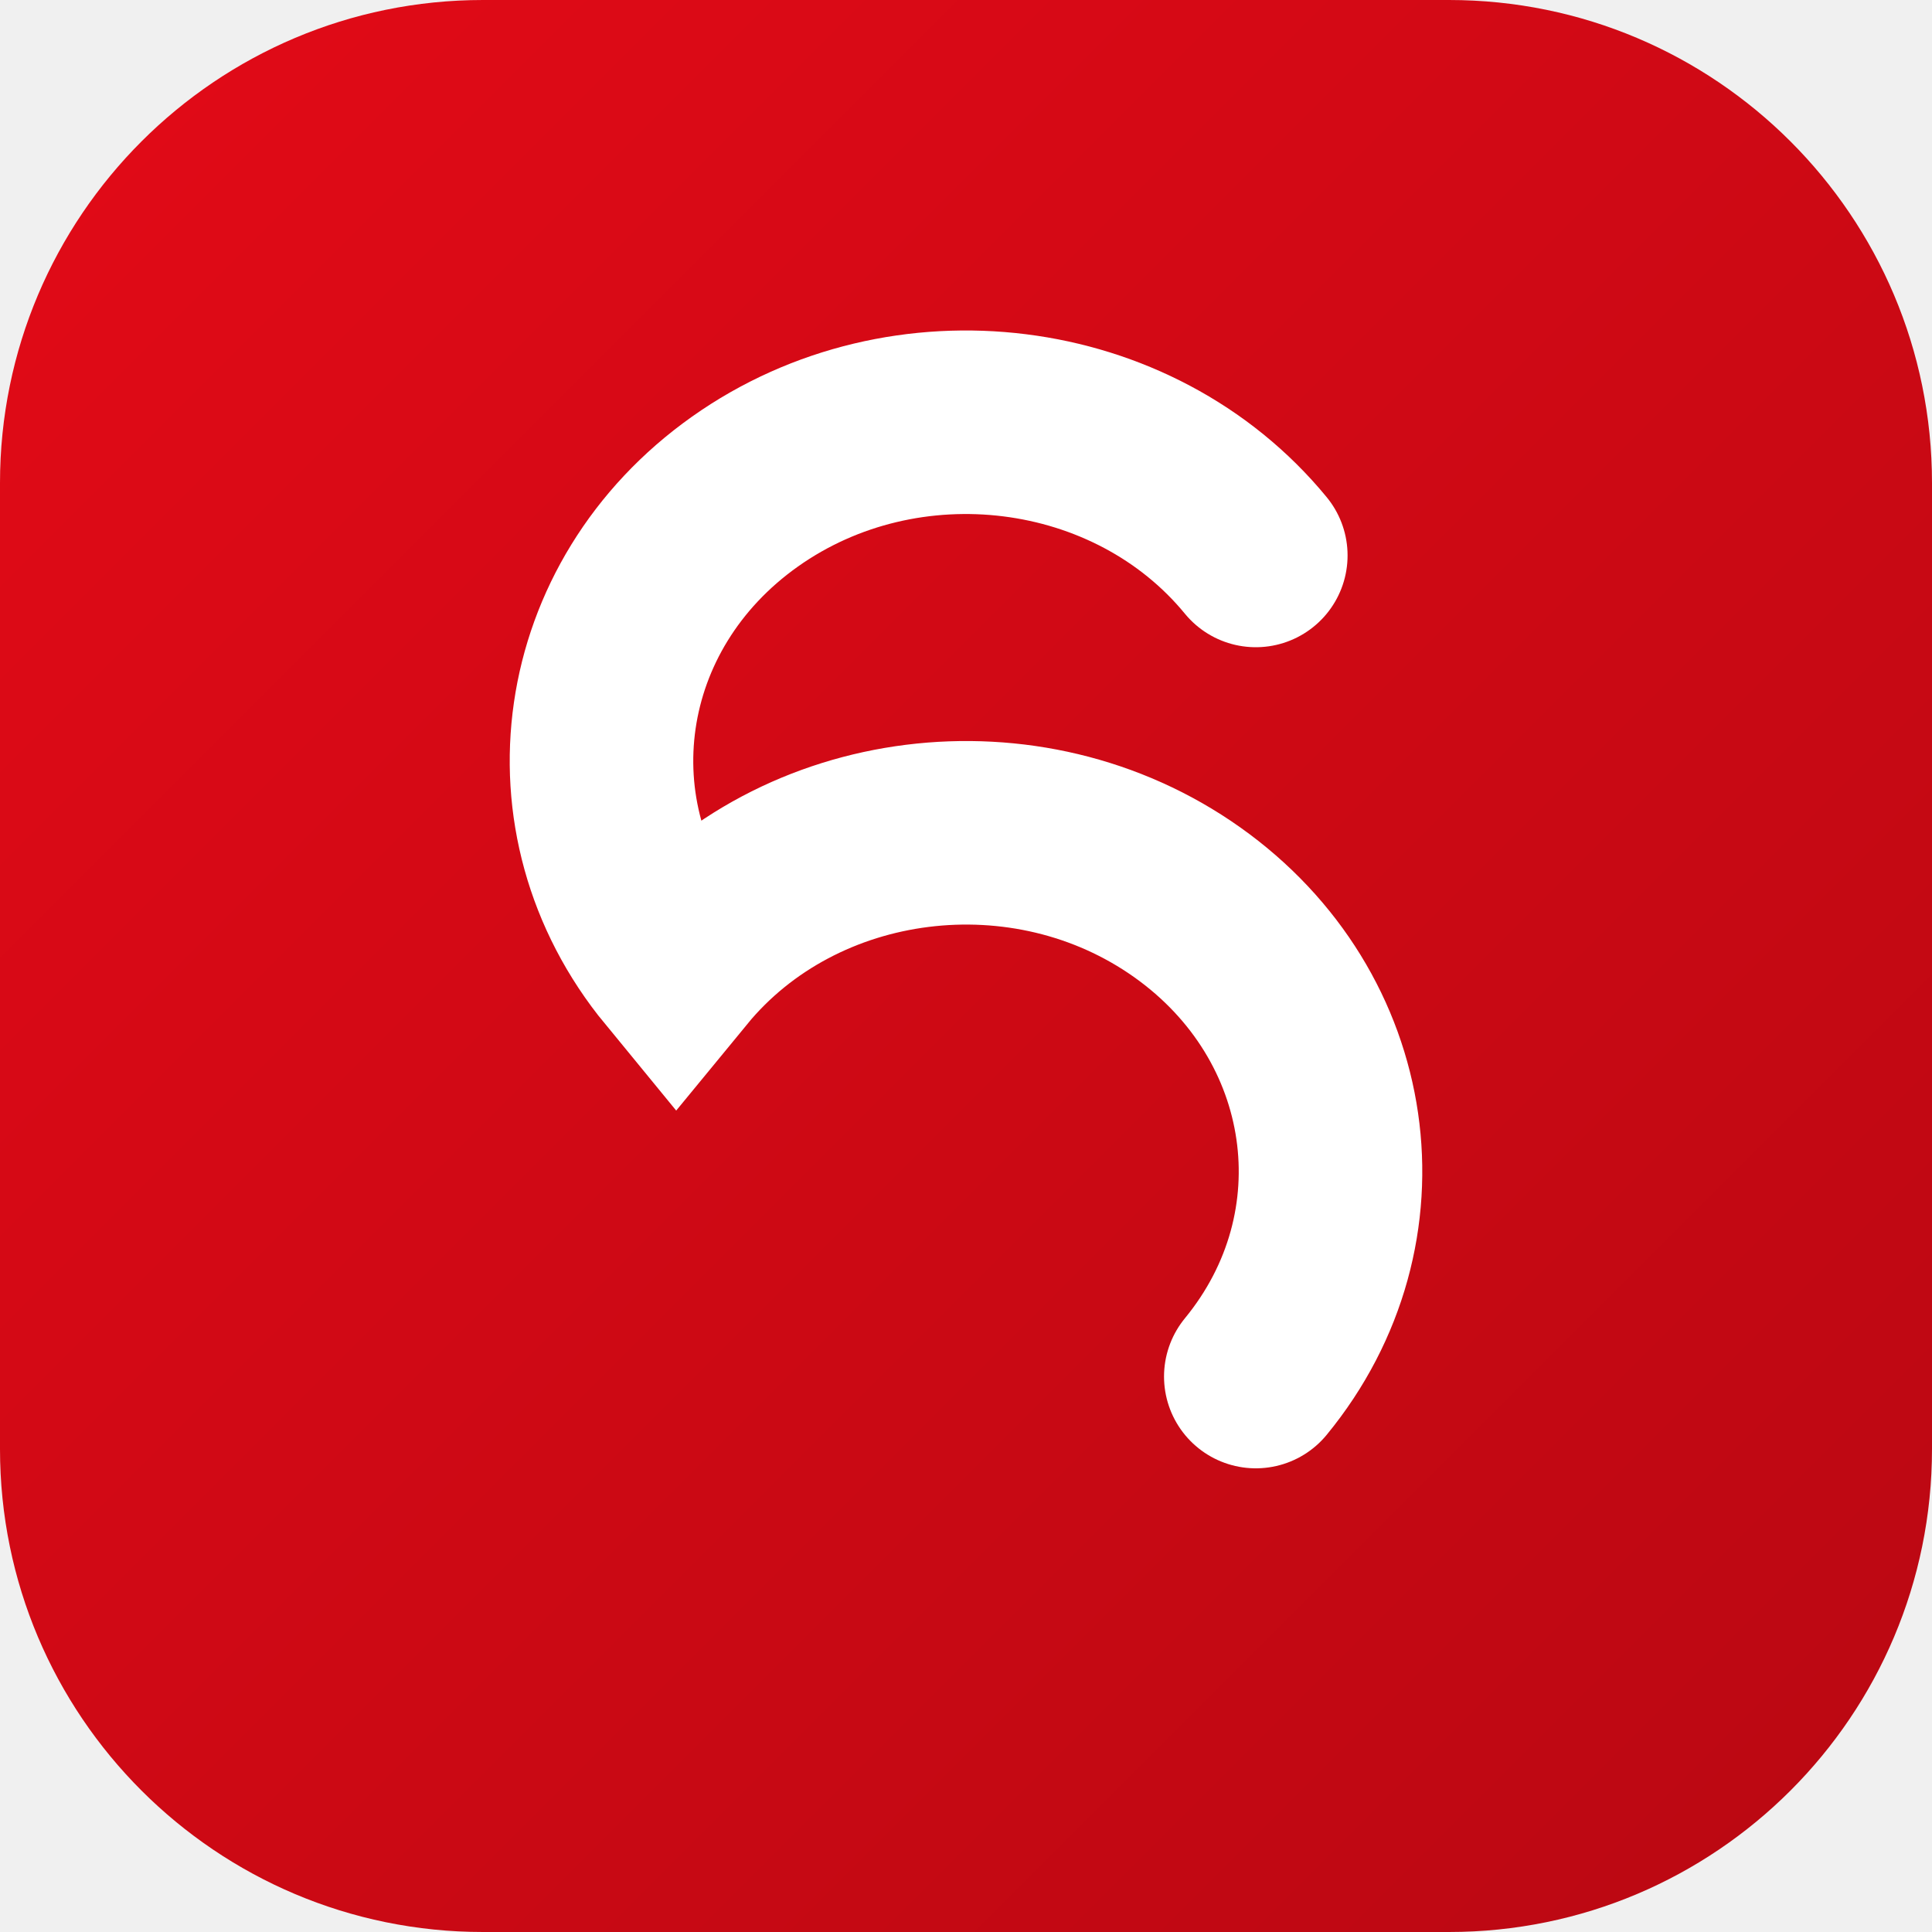
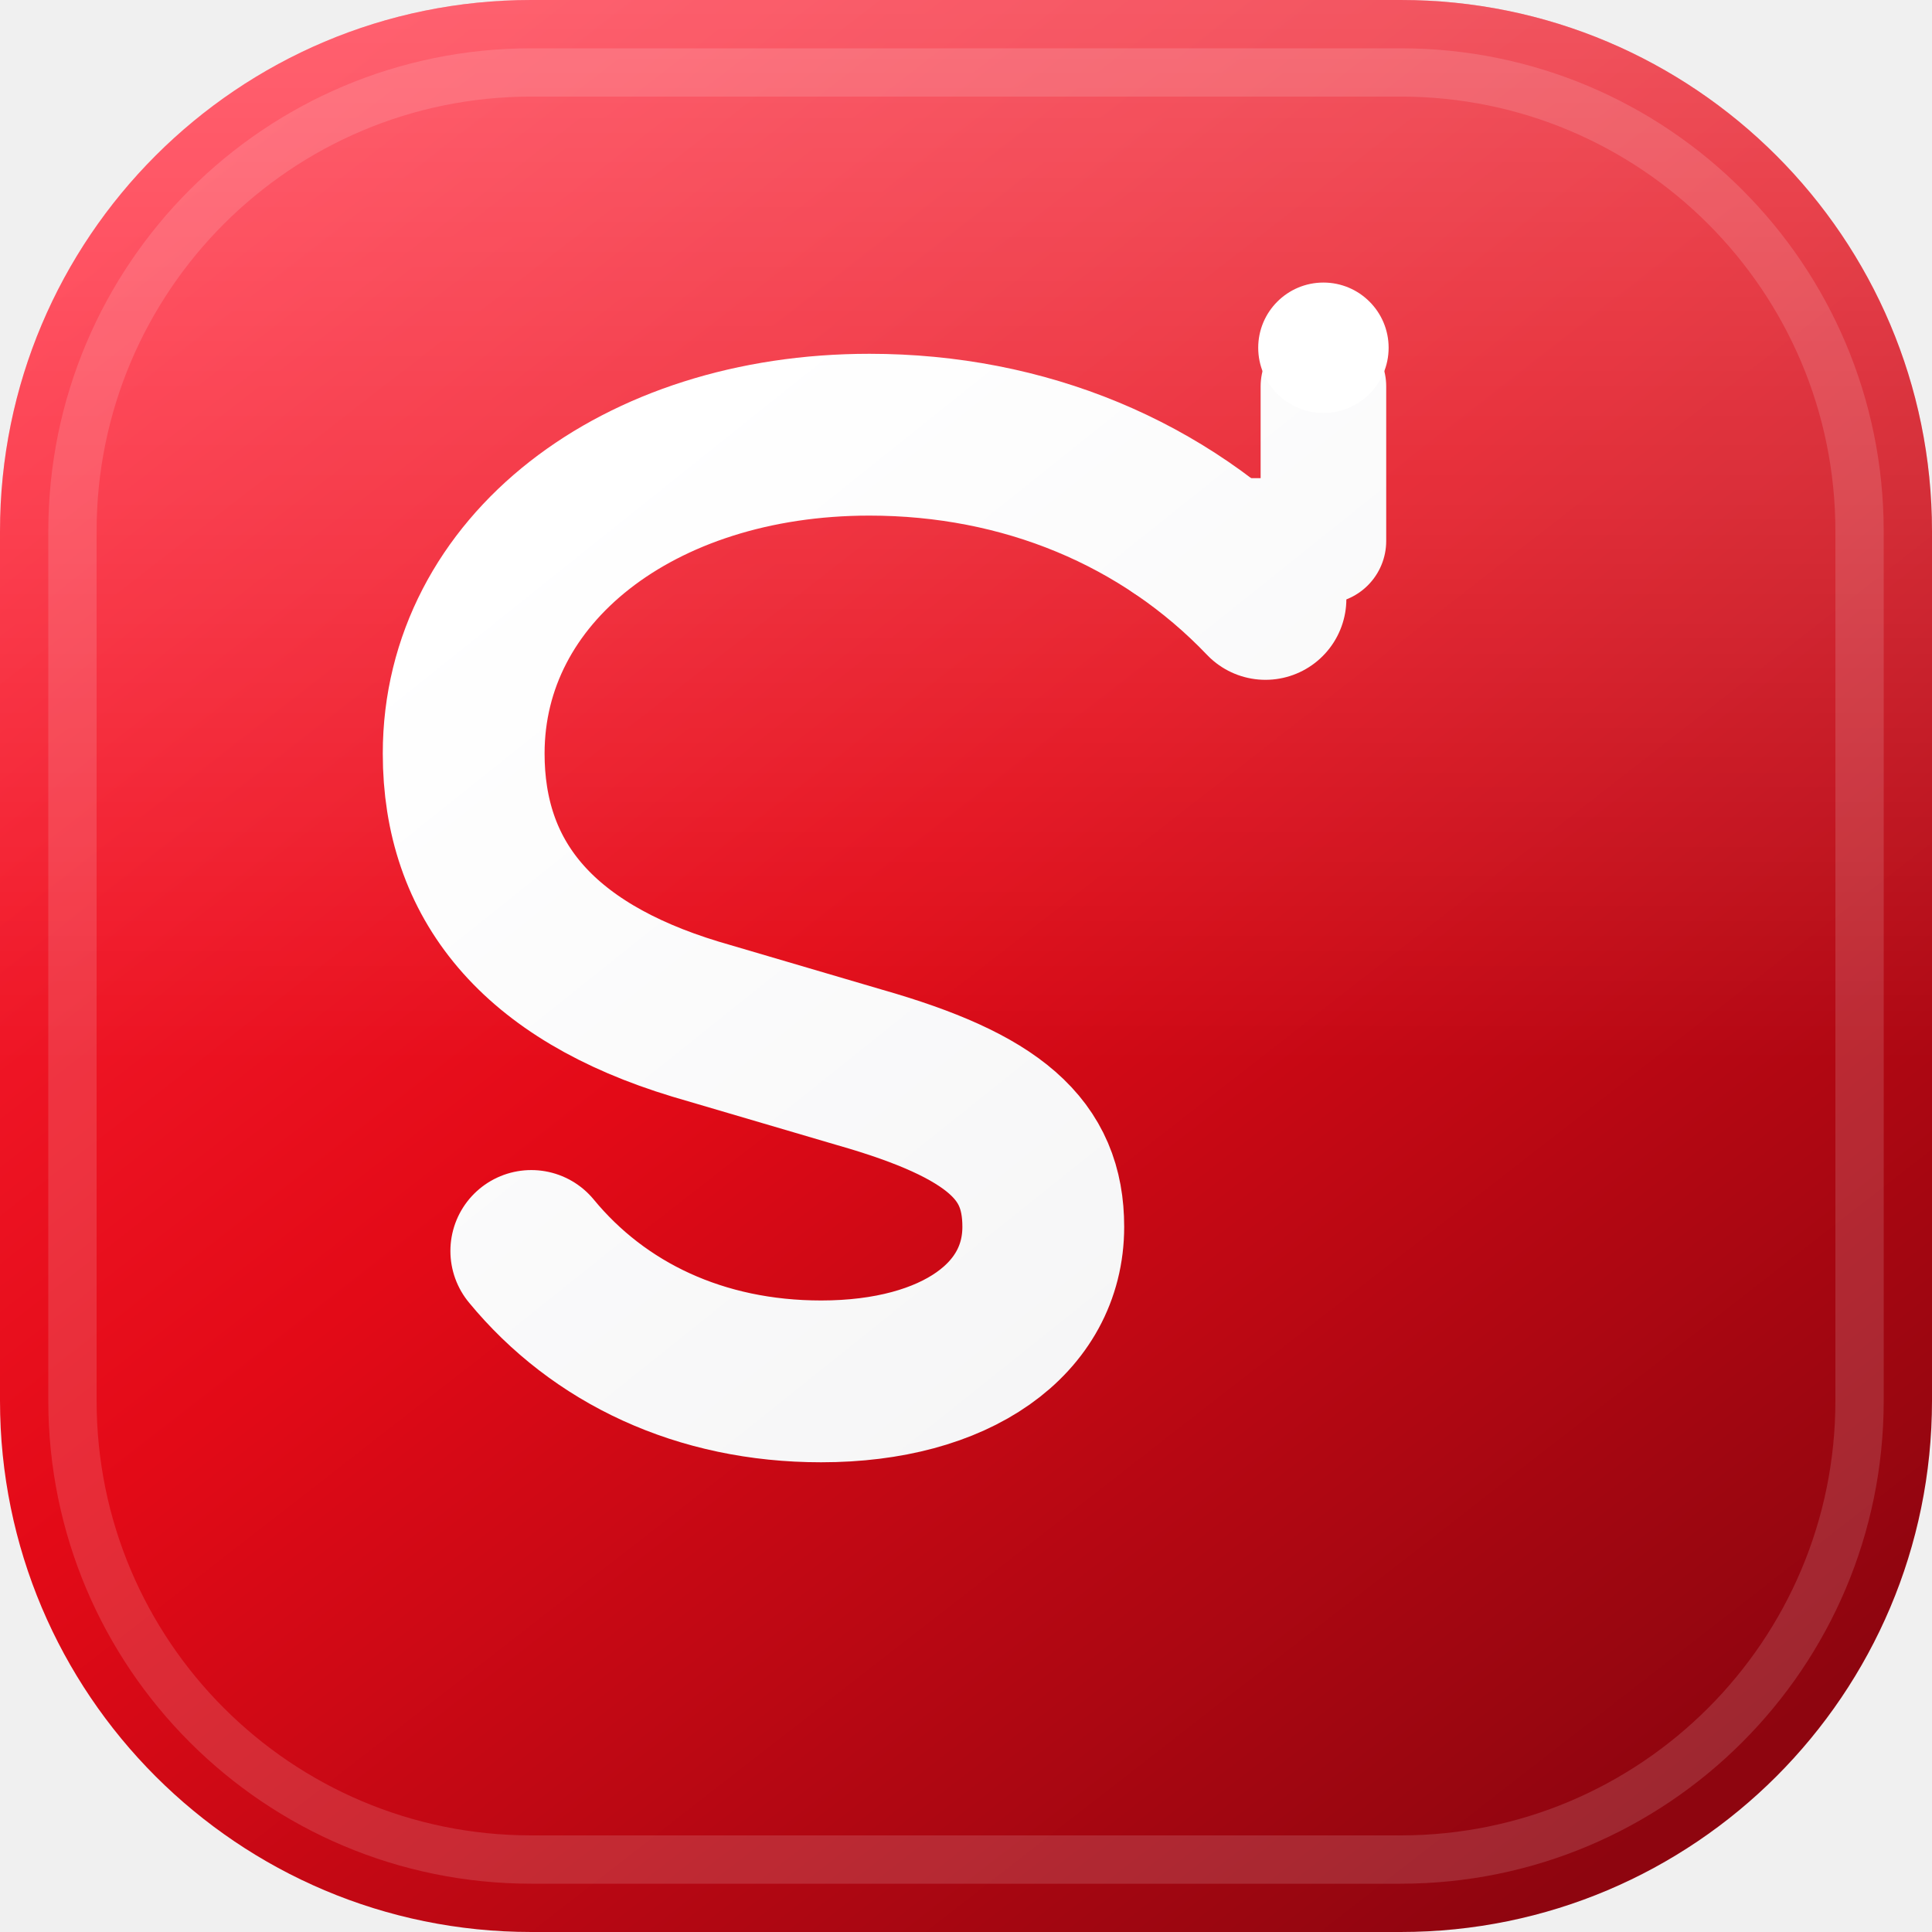
- <svg xmlns="http://www.w3.org/2000/svg" viewBox="0 0 40 40" fill="none">
+ <svg xmlns="http://www.w3.org/2000/svg" viewBox="0 0 40 40" fill="none" role="img" aria-label="SMM Turk">
  <defs>
-     <linearGradient id="bg" x1="0%" y1="0%" x2="100%" y2="100%">
-       <stop offset="0%" stop-color="#E30A17" />
-       <stop offset="100%" stop-color="#B90812" />
+     <linearGradient id="bg" x1="6" y1="2" x2="34" y2="38" gradientUnits="userSpaceOnUse">
+       <stop offset="0%" stop-color="#FF2438" />
+       <stop offset="45%" stop-color="#E30A17" />
+       <stop offset="100%" stop-color="#8E050F" />
+     </linearGradient>
+     <linearGradient id="shine" x1="20" y1="0" x2="20" y2="22" gradientUnits="userSpaceOnUse">
+       <stop offset="0%" stop-color="#FFFFFF" stop-opacity="0.28" />
+       <stop offset="100%" stop-color="#FFFFFF" stop-opacity="0" />
+     </linearGradient>
+     <linearGradient id="mark" x1="12" y1="10" x2="28" y2="30" gradientUnits="userSpaceOnUse">
+       <stop offset="0%" stop-color="#FFFFFF" />
+       <stop offset="100%" stop-color="#F4F4F5" />
    </linearGradient>
  </defs>
-   <rect width="40" height="40" rx="10" fill="url(#bg)" />
-   <path d="M26 11.5 A 7 6.5 0 0 0 14 20 A 7 6.5 0 0 1 26 28.5" stroke="white" stroke-width="3.8" stroke-linecap="round" fill="none" />
+   <rect width="40" height="40" rx="11" fill="url(#bg)" />
+   <rect width="40" height="40" rx="11" fill="url(#shine)" />
+   <rect x="1.5" y="1.5" width="37" height="37" rx="9.5" stroke="#FFFFFF" stroke-opacity="0.14" stroke-width="1" />
+   <path d="M26.2 12.4C24.1 10.2 21.2 9 18 9c-4.8 0-8.4 2.8-8.4 6.6 0 2.6 1.5 4.5 4.8 5.5l3.4 1c2.8.8 3.8 1.7 3.8 3.3 0 1.9-1.8 3.2-4.6 3.2-2.5 0-4.6-1-6-2.7" stroke="url(#mark)" stroke-width="3.35" stroke-linecap="round" stroke-linejoin="round" />
+   <path d="M24.2 11.2L27.4 11.2L27.4 8" stroke="url(#mark)" stroke-width="2.6" stroke-linecap="round" stroke-linejoin="round" />
+   <circle cx="27.4" cy="7.2" r="1.35" fill="#FFFFFF" />
</svg>
